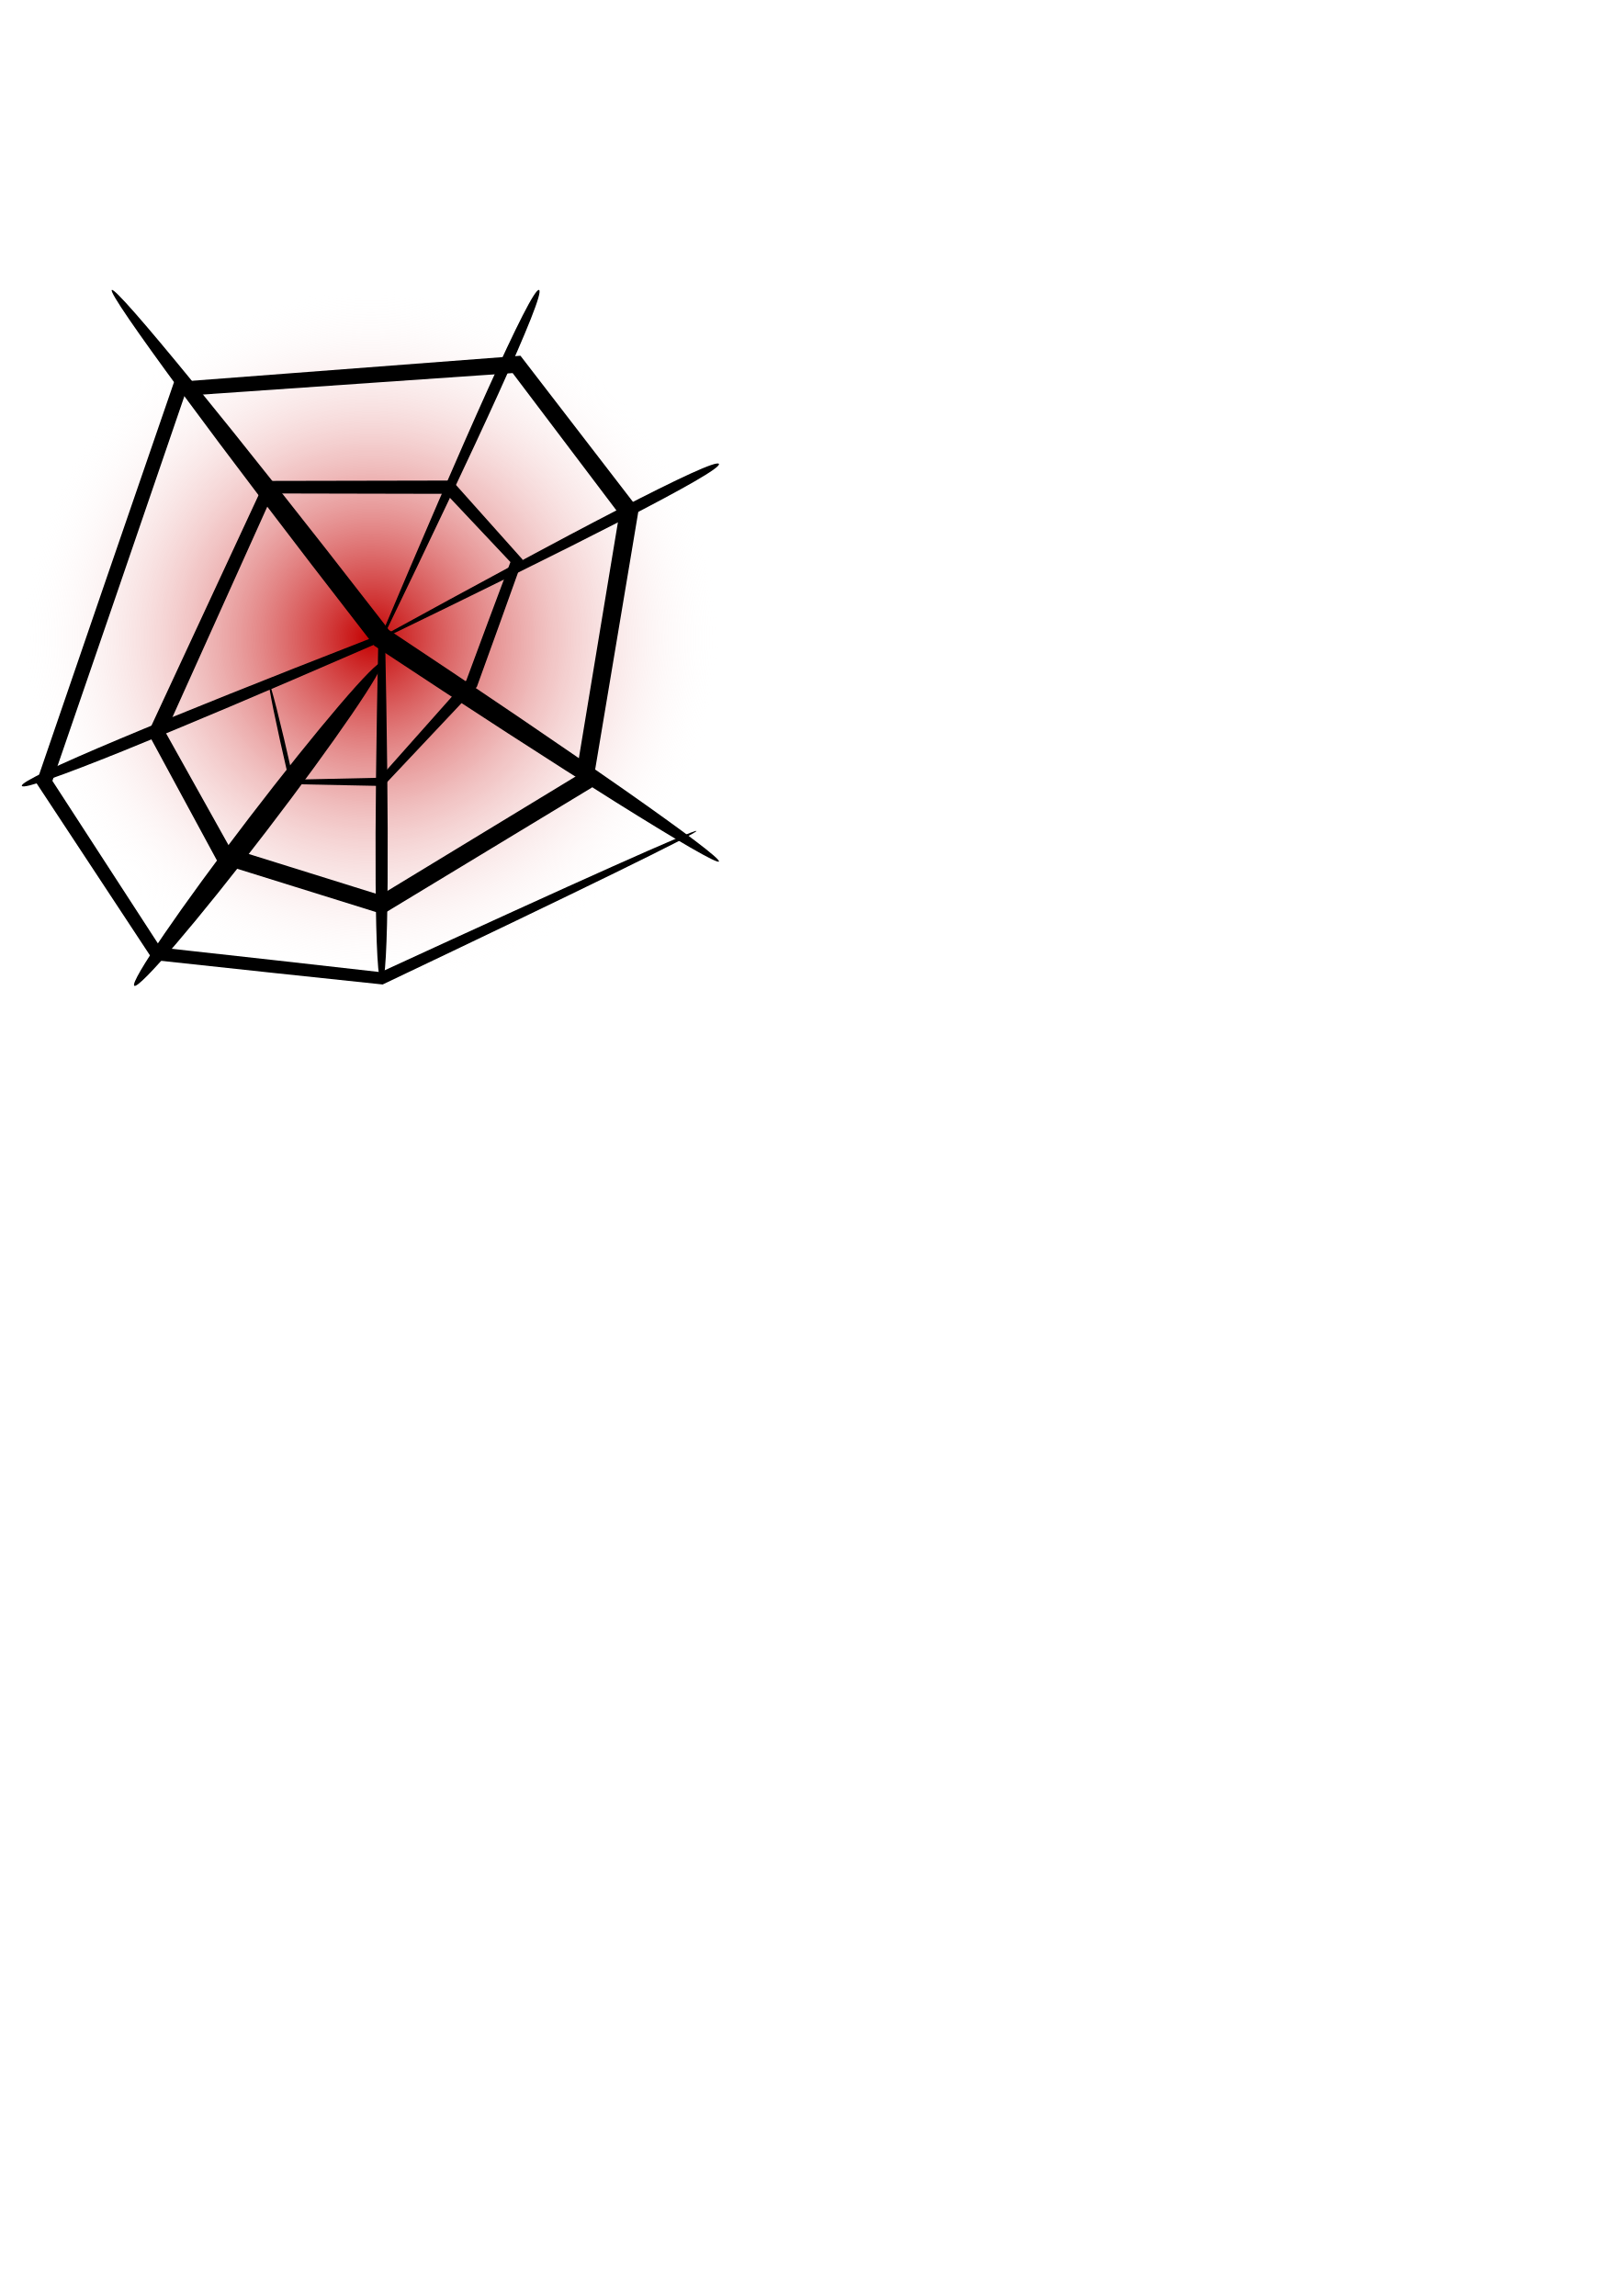
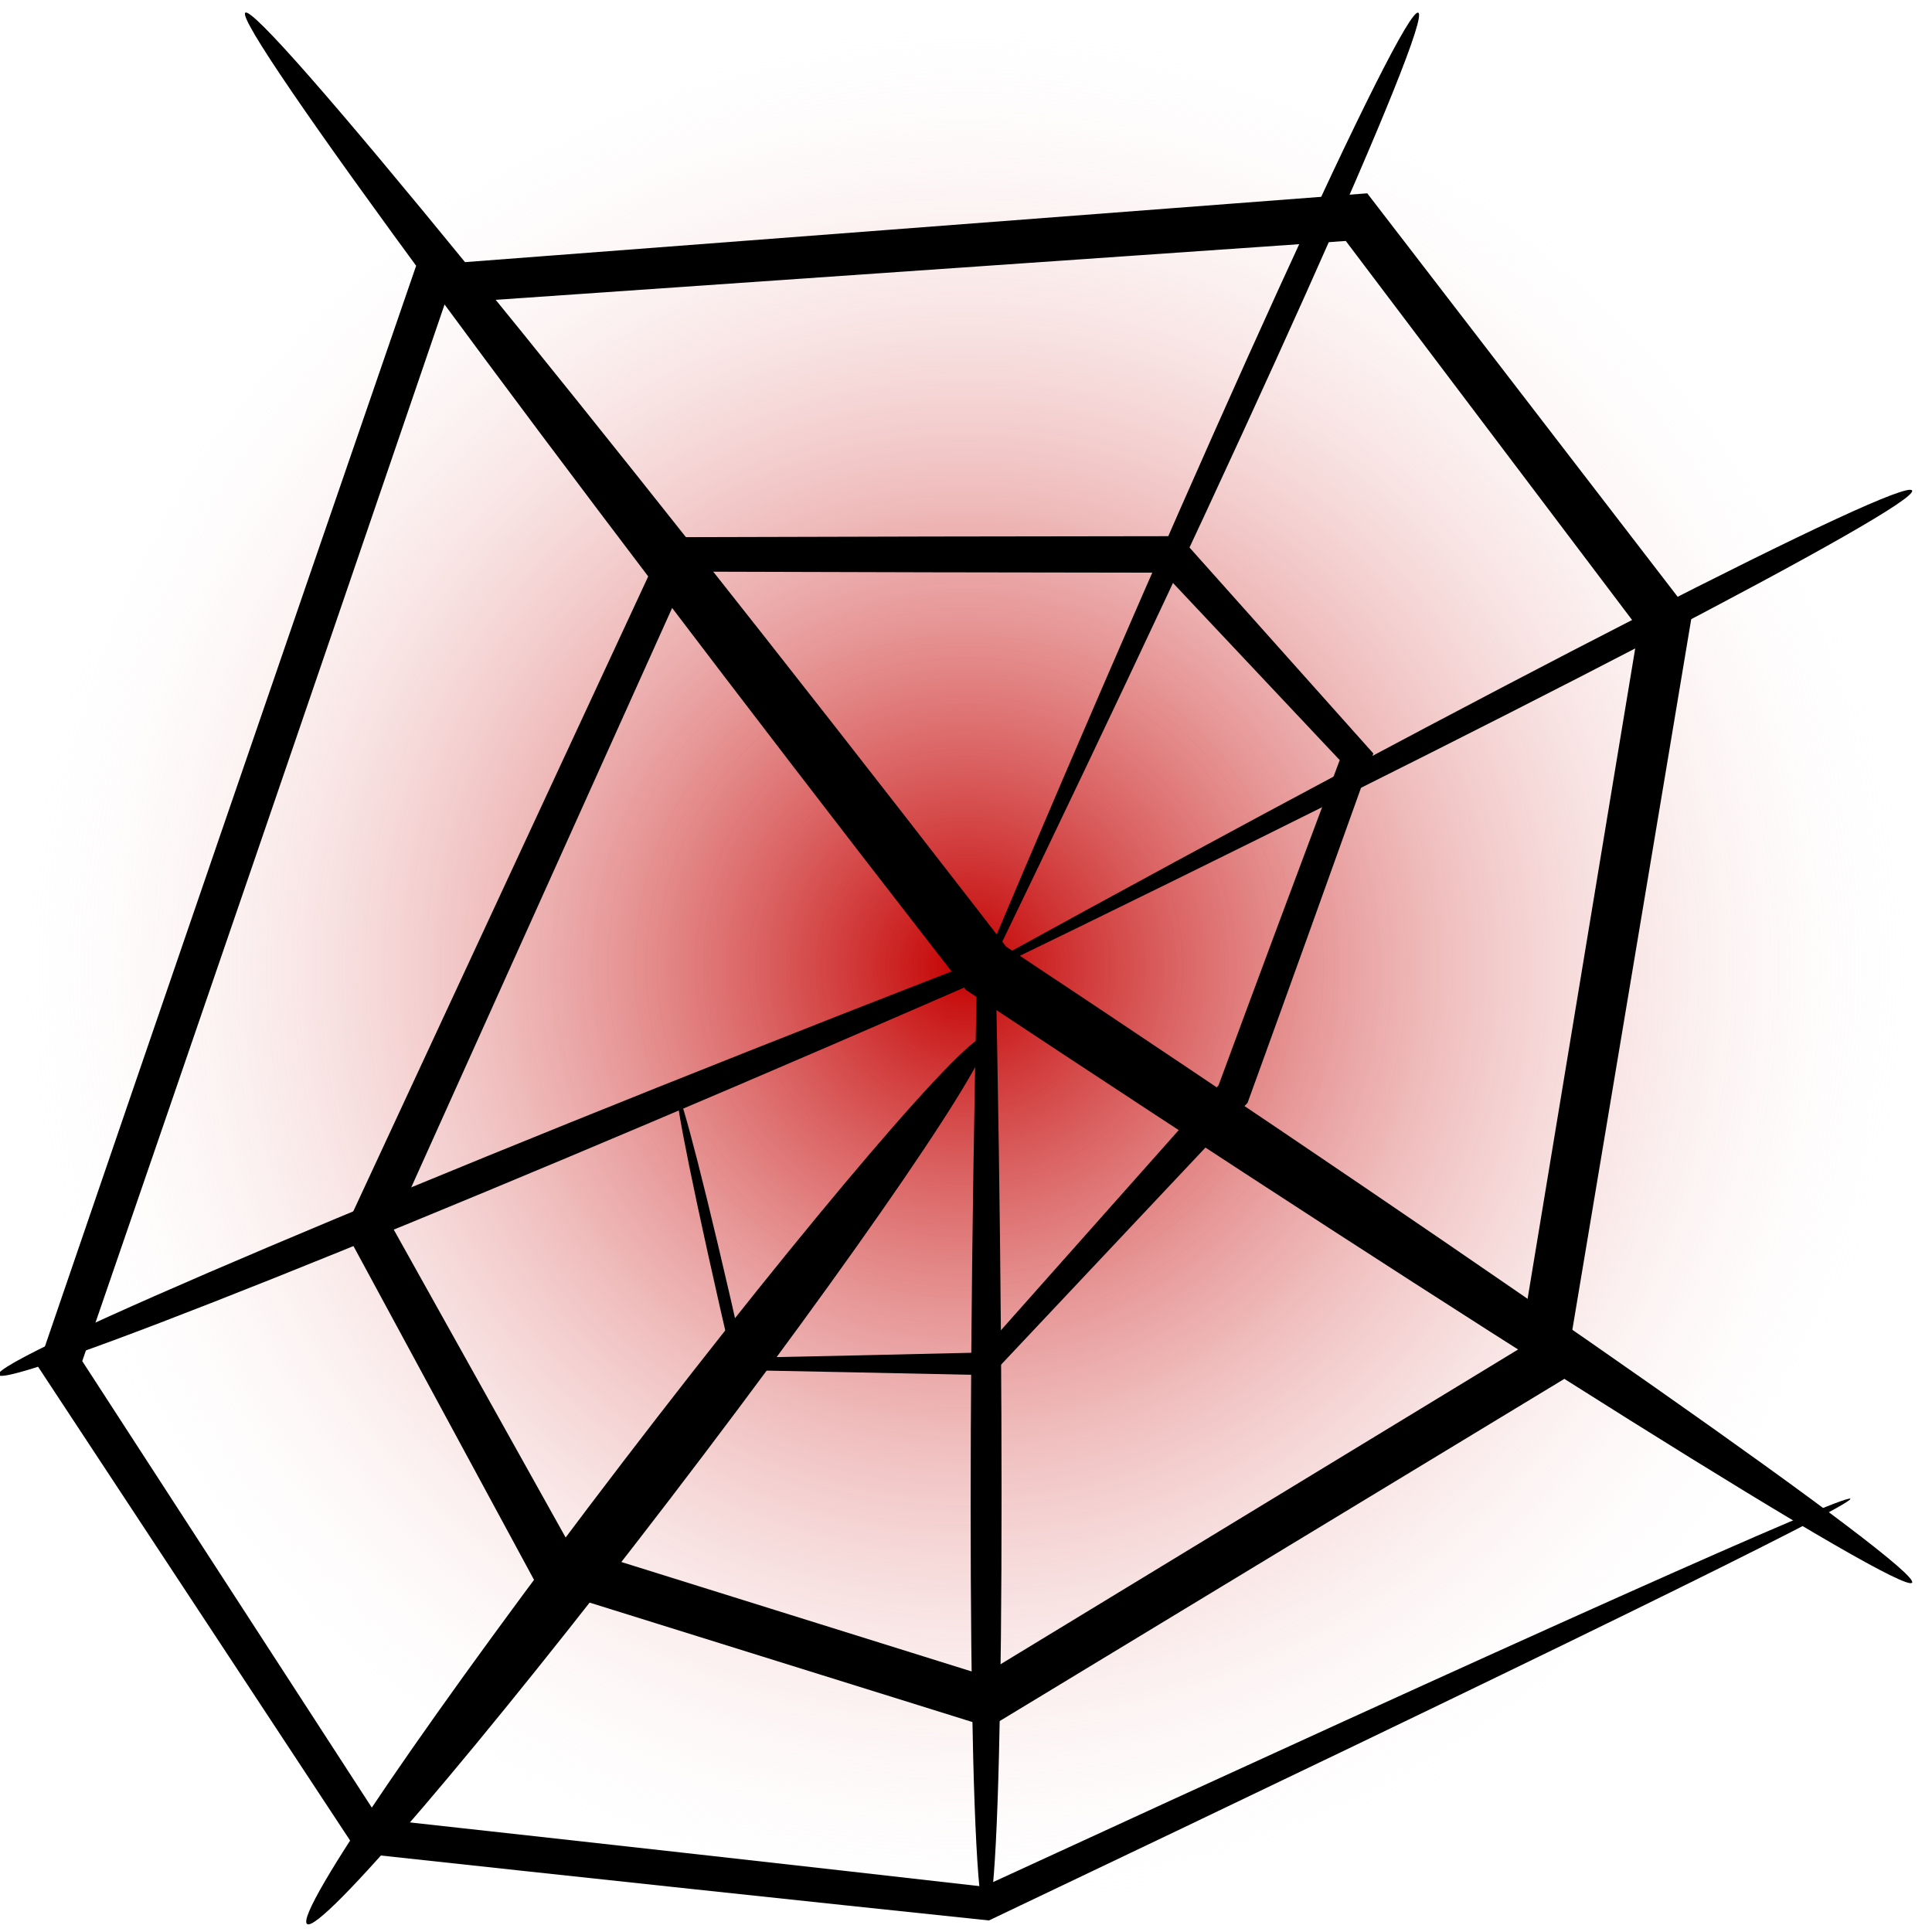
- <svg xmlns="http://www.w3.org/2000/svg" xmlns:xlink="http://www.w3.org/1999/xlink" width="210mm" height="297mm" viewBox="0 0 744.094 1052.362" id="svg2" version="1.1">
+ <svg xmlns="http://www.w3.org/2000/svg" xmlns:xlink="http://www.w3.org/1999/xlink" width="48" height="48" viewBox="0 0 45 45" id="svg2" version="1.1">
  <defs id="defs4">
    <linearGradient id="linearGradient4159">
      <stop style="stop-color:#c40000;stop-opacity:1" offset="0" id="stop4161" />
      <stop style="stop-color:#ffffff;stop-opacity:0" offset="1" id="stop4163" />
    </linearGradient>
-     <radialGradient xlink:href="#linearGradient4159" id="radialGradient4165" cx="165" cy="152.362" fx="165" fy="152.362" r="155.5" gradientTransform="matrix(1.028784,0,0,1.029093,0.249164,135.5717)" gradientUnits="userSpaceOnUse" />
+     <radialGradient xlink:href="#linearGradient4159" id="radialGradient4165" cx="165" cy="152.362" fx="165" fy="152.362" r="155.5" gradientTransform="matrix(0.1449044,0,0,0.1450046,-1.414156,0.4193633)" gradientUnits="userSpaceOnUse" />
  </defs>
  <g id="layer1">
-     <path style="opacity:1;fill:url(#radialGradient4165);fill-opacity:1;fill-rule:evenodd;stroke:#000000;stroke-width:0;stroke-linecap:butt;stroke-linejoin:miter;stroke-opacity:1;stroke-miterlimit:4;stroke-dasharray:none" d="m 10.537,132.912 318.923,0 0,318.909 -318.923,0 0,-318.909 z" id="path4164" />
-     <path style="fill:#000000;fill-rule:evenodd;stroke:none;stroke-width:1px;stroke-linecap:butt;stroke-linejoin:miter;stroke-opacity:1" d="m 247.023,132.913 c 3.45,1.561 -29.342,72.14 -70.765,157.776 -0.002,0.003 -0.234,0.483 -0.235,0.487 83.164,-45.656 151.704,-81.896 153.437,-78.536 1.725,3.344 -68.122,38.526 -155.701,80.918 -0.001,0.003 0.215,-0.51 0.214,-0.507 37.947,-89.86 69.616,-161.692 73.05,-160.138 z" id="path4166" />
-     <path style="fill:#000000;fill-rule:evenodd;stroke:none;stroke-width:1px;stroke-linecap:butt;stroke-linejoin:miter;stroke-opacity:1" d="m 174.891,450.67 c -3.398,0 -3.409,-69.596 -1.546,-156.014 0,0 0,-1e-5 0,-1e-5 -2.991,1.302 -6.009,2.615 -9.042,3.933 -83.657,36.363 -152.948,64.863 -154.286,61.611 -1.331,-3.233 68.818,-32.16 156.996,-66.494 3.163,-1.231 6.308,-2.455 9.423,-3.666 0,0 0,10e-6 0,10e-6 1.883,90.108 1.831,160.63 -1.546,160.63 z" id="path4170" />
-     <path style="fill:#000000;fill-rule:evenodd;stroke:none;stroke-width:1px;stroke-linecap:butt;stroke-linejoin:miter;stroke-opacity:1" d="m 51.235,132.913 c 2.204,-1.709 56.962,65.386 122.038,149.415 1.666,2.152 3.324,4.294 4.971,6.426 0,0 1e-5,10e-6 1e-5,10e-6 85.378,56.662 152.717,103.854 151.215,106.118 -1.502,2.265 -71.45,-41.588 -157.923,-98.894 0,0 -2e-5,-10e-6 -2e-5,-10e-6 -1.667,-2.143 -3.343,-4.298 -5.025,-6.464 C 100.59,204.623 49.032,134.622 51.235,132.913 Z" id="path4174" />
-     <path style="fill:#000000;fill-rule:evenodd;stroke:none;stroke-width:1px;stroke-linecap:butt;stroke-linejoin:miter;stroke-opacity:1" d="m 174.891,303.756 c 2.192,1.678 -21.42,36.206 -52.705,77.072 -31.285,40.866 -58.454,72.671 -60.645,70.993 -2.192,-1.678 21.42,-36.206 52.705,-77.072 31.285,-40.866 58.454,-72.671 60.645,-70.993 z" id="path4182" />
-     <path style="fill:#000000;fill-rule:evenodd;stroke:none;stroke-width:1px;stroke-linecap:butt;stroke-linejoin:miter;stroke-opacity:1" d="m 123.368,313.345 c 0.582,-0.133 4.719,15.602 11.117,44.002 11.472,-0.233 24.588,-0.517 39.573,-0.873 11.39,-12.823 25.297,-28.467 39.635,-44.598 6.238,-16.884 12.976,-34.963 20.222,-54.253 -9.477,-10.073 -19.267,-20.47 -29.45,-31.276 -25.072,-0.021 -51.477,-0.08 -79.253,-0.173 -15.404,34.216 -32.141,71.375 -49.34,109.534 9.655,17.285 19.587,35.069 29.635,53.063 22.497,7.016 45.45,14.184 68.851,21.501 29.141,-17.731 59.023,-35.897 89.541,-54.435 5.291,-32.046 10.691,-64.692 16.181,-97.806 1.24,-7.481 2.477,-14.938 3.71,-22.369 -16.503,-21.828 -32.827,-43.432 -48.861,-64.663 -51.699,3.598 -102.24,7.093 -150.37,10.408 -21.57,63.092 -41.757,121.952 -60.543,176.496 17.446,26.854 34.006,52.379 49.572,76.408 36.958,4.065 70.623,7.827 100.835,11.269 90.234,-41.538 144.257,-65.723 144.734,-64.705 0.477,1.019 -52.761,27.043 -143.795,70.358 C 144.11,447.963 108.976,444.211 70.102,439.992 53.412,414.697 35.548,387.582 16.628,358.827 35.953,302.367 57.023,241.057 79.741,175.155 c 50.668,-3.88 104.052,-7.952 158.768,-12.103 17.775,23.084 35.884,46.611 54.185,70.4 -1.316,7.882 -2.637,15.792 -3.963,23.728 -5.87,35.128 -11.669,69.76 -17.364,103.712 -32.735,19.845 -64.771,39.251 -95.941,58.118 -25.705,-8.008 -50.855,-15.852 -75.413,-23.52 C 89.042,375.227 78.268,355.317 67.818,336.002 86.66,295.43 104.828,256.338 121.524,220.431 c 30.243,-0.093 58.776,-0.151 85.621,-0.173 11.306,12.665 22.057,24.704 32.378,36.256 -7.492,20.953 -14.488,40.376 -20.997,58.3 -15.848,16.834 -30.459,32.35 -42.802,45.444 -16.629,-0.357 -30.755,-0.64 -42.864,-0.873 -6.949,-29.908 -10.075,-45.907 -9.492,-46.04 z" id="path4189" />
+     <path style="opacity:1;fill:url(#radialGradient4165);fill-opacity:1;fill-rule:evenodd;stroke:#000000;stroke-width:0;stroke-linecap:butt;stroke-linejoin:miter;stroke-miterlimit:4;stroke-dasharray:none;stroke-opacity:1" d="M 0.035,0.045 H 44.955 V 44.981 H 42.271 0.035 Z" id="path4164" />
+     <path style="fill:#000000;fill-rule:evenodd;stroke:none;stroke-width:1px;stroke-linecap:butt;stroke-linejoin:miter;stroke-opacity:1" d="m 247.023,132.913 c 2.515,1.138 -29.188,71.821 -70.765,157.776 -0.002,0.003 -0.234,0.483 -0.235,0.487 83.474,-45.827 152.174,-80.984 153.437,-78.536 1.263,2.448 -68.441,38.68 -155.701,80.918 -0.001,0.003 0.215,-0.51 0.214,-0.507 37.809,-89.534 70.535,-161.276 73.05,-160.138 z" id="path4166" class="UnoptimicedTransforms" transform="matrix(0.1395379,0,0,0.1395929,-1.435423,-18.25785)" />
+     <path style="fill:#000000;fill-rule:evenodd;stroke:none;stroke-width:1px;stroke-linecap:butt;stroke-linejoin:miter;stroke-opacity:1" d="m 174.891,450.67 c -2.66,0 -3.419,-69.109 -1.546,-156.014 0,0 0,-1e-5 0,-1e-5 0.372,-0.162 -9.414,4.095 -9.042,3.933 -84.115,36.562 -153.235,64.164 -154.286,61.611 -1.05,-2.552 69.284,-32.342 156.996,-66.494 0.292,-0.114 9.131,-3.552 9.423,-3.666 0,0 0,10e-6 0,10e-6 1.873,89.621 1.115,160.63 -1.546,160.63 z" id="path4170" class="UnoptimicedTransforms" transform="matrix(0.1395379,0,0,0.1395929,-1.435423,-18.25785)" />
+     <path style="fill:#000000;fill-rule:evenodd;stroke:none;stroke-width:1px;stroke-linecap:butt;stroke-linejoin:miter;stroke-opacity:1" d="m 51.235,132.913 c 2.204,-1.709 56.962,65.386 122.038,149.415 0.009,0.012 4.962,6.414 4.971,6.426 0,0 1e-5,10e-6 1e-5,10e-6 85.378,56.662 152.717,103.854 151.215,106.118 -1.502,2.265 -71.45,-41.588 -157.923,-98.894 0,0 -2e-5,-10e-6 -2e-5,-10e-6 0.009,0.012 -5.035,-6.477 -5.025,-6.464 C 100.59,204.623 49.032,134.622 51.235,132.913 Z" id="path4174" class="UnoptimicedTransforms" transform="matrix(0.1395379,0,0,0.1395929,-1.435423,-18.25785)" />
+     <path style="fill:#000000;fill-rule:evenodd;stroke:none;stroke-width:1px;stroke-linecap:butt;stroke-linejoin:miter;stroke-opacity:1" d="m 174.891,303.756 c 2.192,1.678 -21.42,36.206 -52.705,77.072 -31.285,40.866 -58.454,72.671 -60.645,70.993 -2.192,-1.678 21.42,-36.206 52.705,-77.072 31.285,-40.866 58.454,-72.671 60.645,-70.993 z" id="path4182" class="UnoptimicedTransforms" transform="matrix(0.1395379,0,0,0.1395929,-1.435423,-18.25785)" />
+     <path style="fill:#000000;fill-rule:evenodd;stroke:none;stroke-width:1px;stroke-linecap:butt;stroke-linejoin:miter;stroke-opacity:1" d="m 123.368,313.345 c 0.57,-0.13 4.716,15.586 11.117,44.002 11.472,-0.233 24.588,-0.517 39.573,-0.873 4.06,-4.571 35.574,-40.027 39.635,-44.598 6.238,-16.884 12.976,-34.963 20.222,-54.253 0.028,0.03 -29.478,-31.305 -29.45,-31.276 -25.072,-0.021 -51.477,-0.08 -79.253,-0.173 2.362,-5.246 -51.702,114.78 -49.34,109.534 -1.549,-2.773 31.184,55.836 29.635,53.063 0.21,0.066 68.641,21.435 68.851,21.501 -0.3,0.183 89.842,-54.617 89.541,-54.435 -0.145,0.875 16.325,-98.681 16.181,-97.806 6.9e-4,-0.004 3.709,-22.365 3.71,-22.369 -1.332,-1.762 -47.529,-62.9 -48.861,-64.663 -5.363,0.373 -145.007,10.034 -150.37,10.408 -21.57,63.092 -41.757,121.952 -60.543,176.496 0.032,0.05 49.539,76.358 49.572,76.408 36.958,4.065 70.623,7.827 100.835,11.269 90.267,-41.554 144.261,-65.714 144.734,-64.705 0.472,1.009 -52.795,27.059 -143.795,70.358 -31.25,-3.272 -66.384,-7.024 -105.257,-11.242 0.014,0.021 -53.488,-81.186 -53.474,-81.165 19.325,-56.46 40.395,-117.77 63.113,-183.672 -6.012,0.46 164.779,-12.563 158.768,-12.103 -1.533,-1.991 55.718,72.392 54.185,70.4 9.2e-4,-0.006 -3.964,23.734 -3.963,23.728 -0.146,0.874 -17.218,102.839 -17.364,103.712 -0.3,0.182 -95.642,57.936 -95.941,58.118 0.241,0.075 -75.654,-23.595 -75.413,-23.52 -0.924,-1.707 -31.269,-57.782 -32.193,-59.489 1.761,-3.791 51.945,-111.78 53.706,-115.571 30.243,-0.093 58.776,-0.151 85.621,-0.173 0.045,0.05 32.333,36.205 32.378,36.256 -7.492,20.953 -14.488,40.376 -20.997,58.3 4.673,-4.964 -47.475,50.408 -42.802,45.444 -16.629,-0.357 -30.755,-0.64 -42.864,-0.873 -6.945,-29.892 -10.062,-45.91 -9.492,-46.04 z" id="path4189" class="UnoptimicedTransforms" transform="matrix(0.1395379,0,0,0.1395929,-1.435423,-18.25785)" />
  </g>
</svg>
